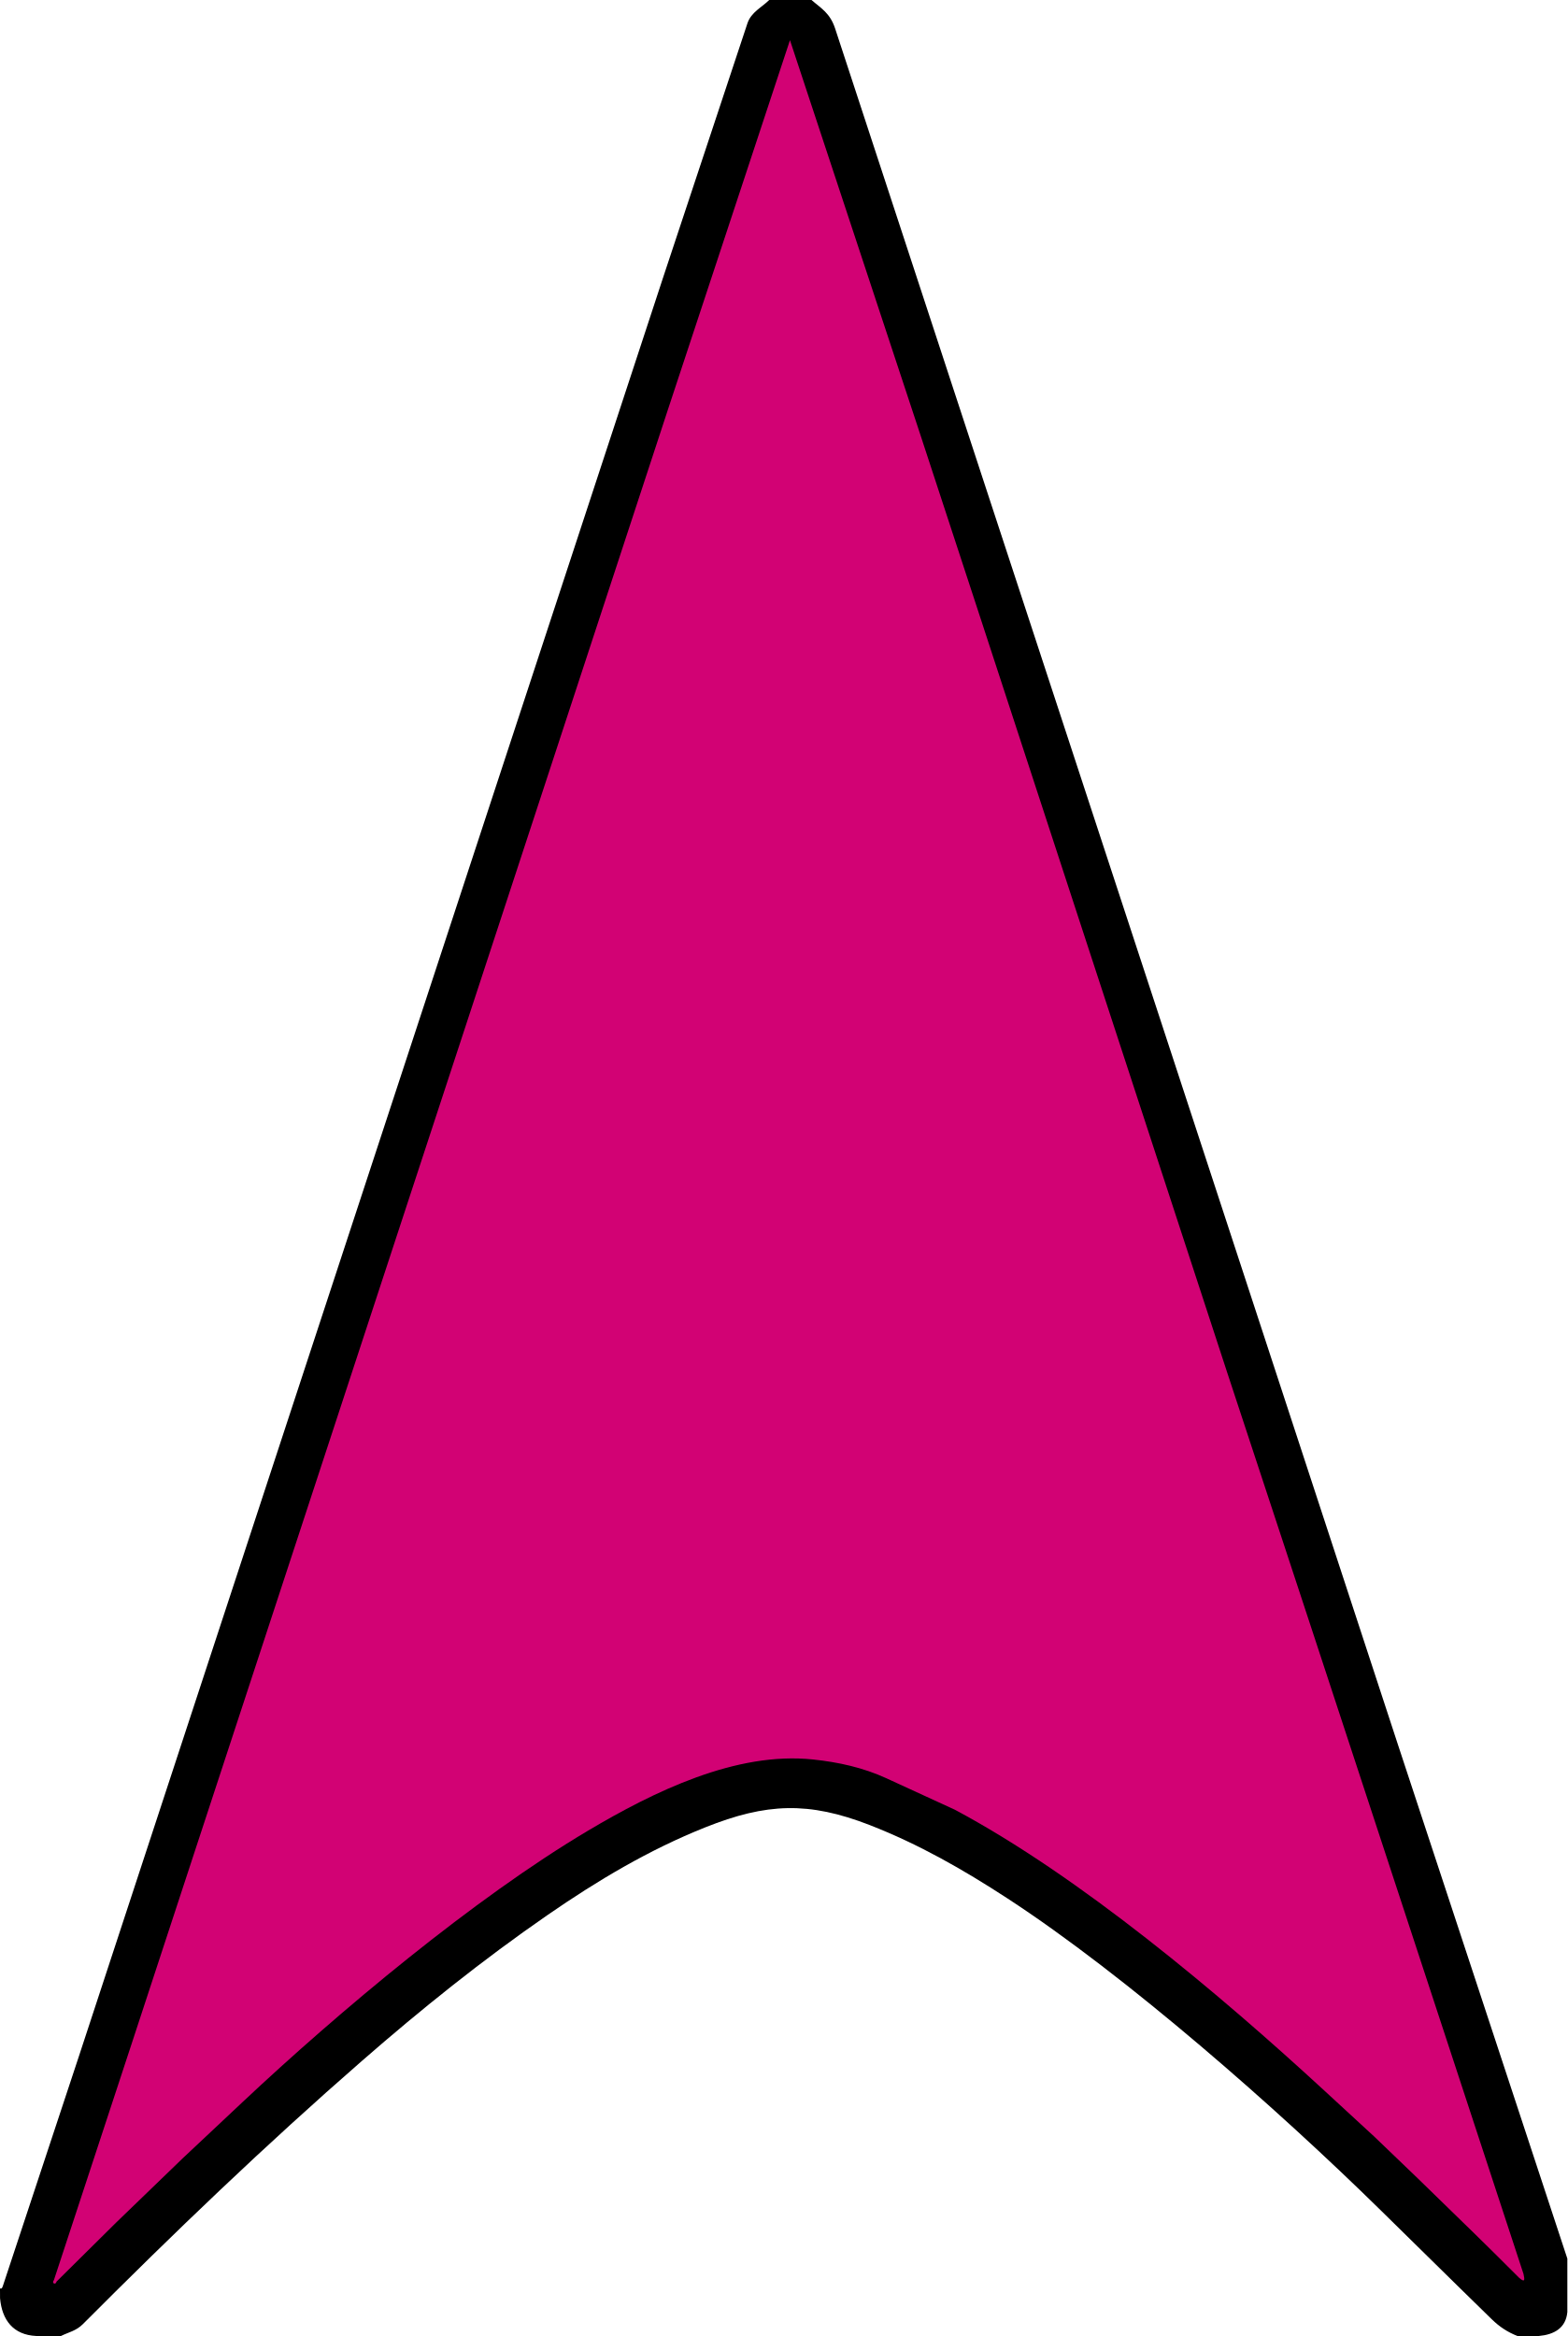
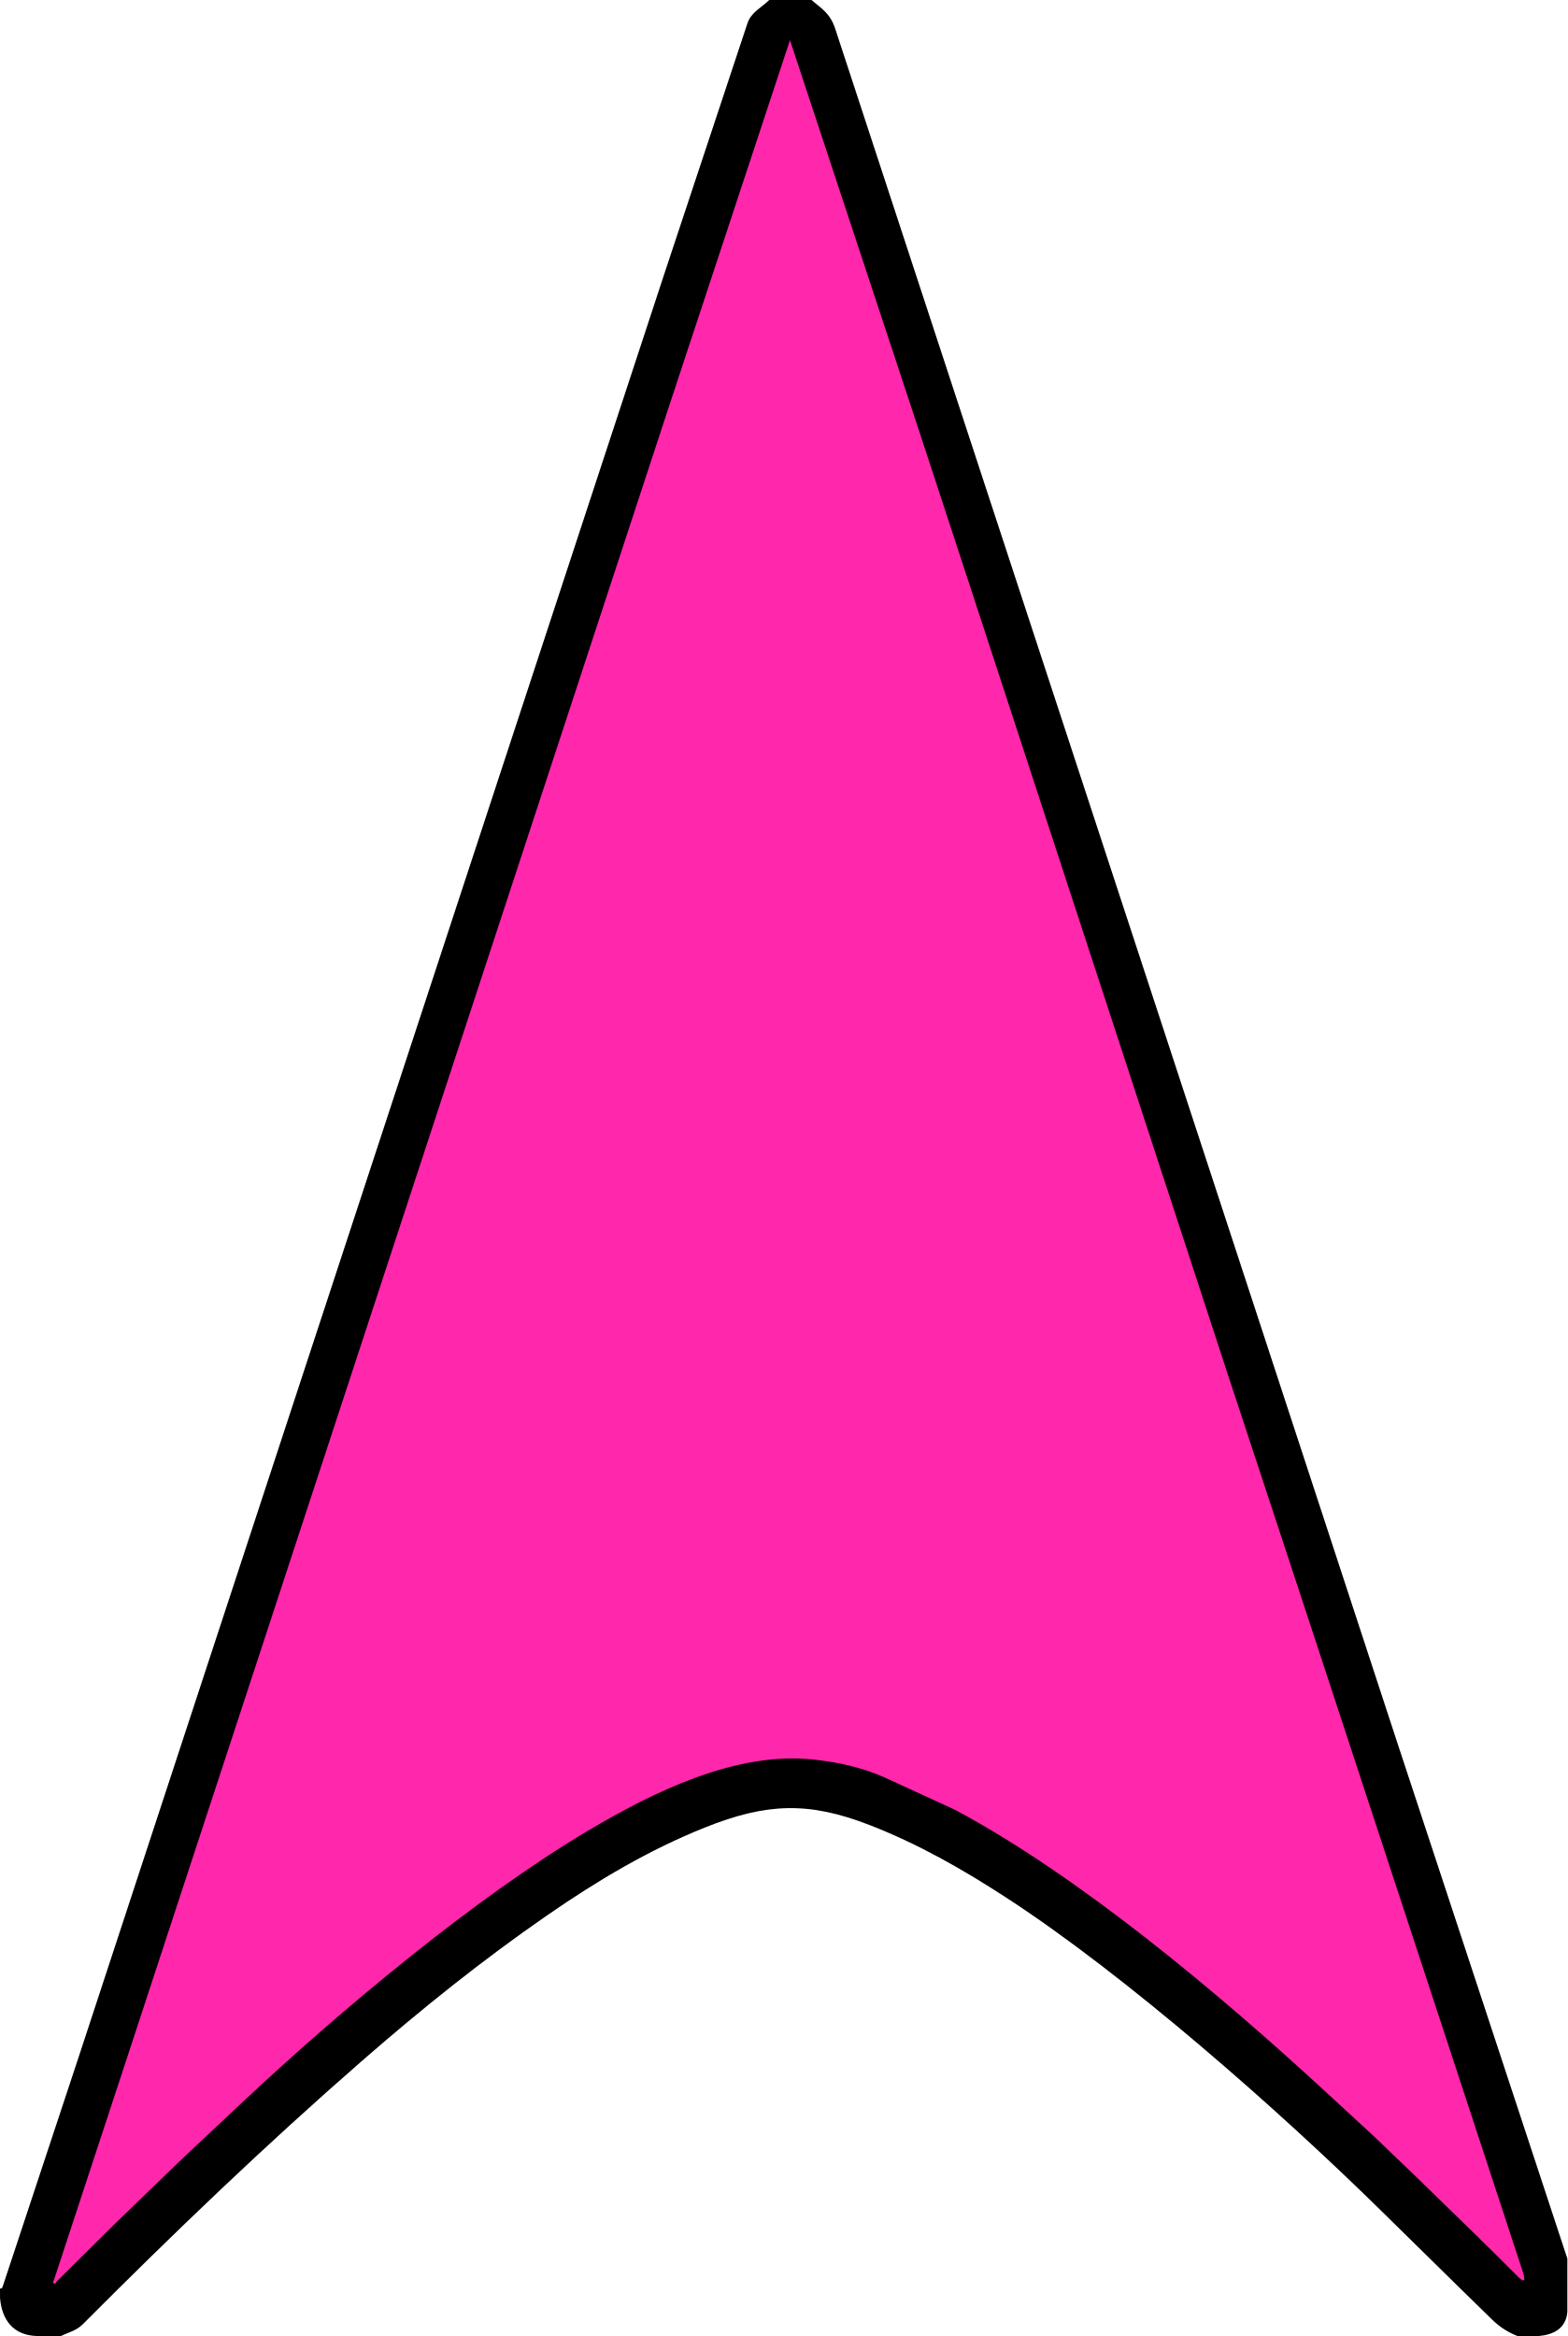
- <svg xmlns="http://www.w3.org/2000/svg" id="Lager_1" data-name="Lager 1" viewBox="0 0 626.39 933.63">
+ <svg xmlns="http://www.w3.org/2000/svg" id="Lager_1" version="1.1" viewBox="0 0 626.39 933.62">
  <defs>
    <style>
-       .cls-1 {
-         fill: #d20274;
+       .st0 {
+         fill: #ff27ac;
      }
    </style>
  </defs>
-   <path d="M324.32,0c3.73,3.28,7.38,5.11,9.45,11.43l128.22,390.81,96.44,294.26,67.96,206.2v21.33c-.57,6.48-5.37,9.06-11.38,9.59h-8.57c-3.85-1.5-7.13-3.62-10.29-6.71l-13.81-13.51-30.59-30.06c-41.06-40.34-101.55-93.62-149.21-124.66-17.64-11.49-35.39-21.64-54.92-29.24-24.46-9.52-41.27-8.87-65.76.9-22.56,9.01-43.02,21.21-63.09,35.08-25.92,17.91-50.24,37.43-74.02,58.17-38.68,33.72-75.49,69.03-111.62,105.29-2.71,2.72-5.83,3.28-8.76,4.74h-9.9c-9.16-.42-13.68-6.36-14.45-15.08l-.02-3.91c.74.19.87-.17,1.26-1.34l30.12-91,160.81-489.71,72.88-221.85,33.65-101.43c1.49-4.48,5.84-6.42,8.69-9.3h16.92Z" />
-   <path class="cls-1" d="M608.88,908.87c.58,2.55.48,3.43-1.75,1.51l-9.9-9.86-7.48-7.36-23.17-22.56-17.34-16.65-20.07-18.49c-41.9-38.6-97.73-85.59-147.59-112.18l-27.36-12.57c-9.26-4.25-19.07-6.42-29.3-7.5-30.77-3.26-63.63,12.83-90.05,28.53-45.44,27.01-99.29,72.1-138.04,108.5l-12.64,11.88-11.08,10.4-26.65,25.73-23.88,23.65c-.25,1.43-2.1.74-1.04-.6l31.08-94.51L267.22,162.84l48.49-146.79,52.16,157.85,23.04,70.28,99.69,304.84,21.62,65.6,11.94,36.28,84.72,257.96Z" />
+   <path d="M324.32,0c3.73,3.28,7.38,5.11,9.45,11.43l128.22,390.81,96.44,294.26,67.96,206.2v21.33c-.57,6.48-5.37,9.06-11.38,9.59h-8.57c-3.85-1.5-7.13-3.62-10.29-6.71l-13.81-13.51-30.59-30.06c-41.06-40.34-101.55-93.62-149.21-124.66-17.64-11.49-35.39-21.64-54.92-29.24-24.46-9.52-41.27-8.87-65.76.9-22.56,9.01-43.02,21.21-63.09,35.08-25.92,17.91-50.24,37.43-74.02,58.17-38.68,33.72-75.49,69.03-111.62,105.29-2.71,2.72-5.83,3.28-8.76,4.74h-9.9c-9.16-.42-13.68-6.36-14.45-15.08l-.02-3.91c.74.19.87-.17,1.26-1.34l30.12-91,160.81-489.71,72.88-221.85,33.65-101.43c1.49-4.48,5.84-6.42,8.69-9.3h16.92-.01Z" />
+   <path class="st0" d="M608.88,908.87c.58,2.55.48,3.43-1.75,1.51l-9.9-9.86-7.48-7.36-23.17-22.56-17.34-16.65-20.07-18.49c-41.9-38.6-97.73-85.59-147.59-112.18l-27.36-12.57c-9.26-4.25-19.07-6.42-29.3-7.5-30.77-3.26-63.63,12.83-90.05,28.53-45.44,27.01-99.29,72.1-138.04,108.5l-12.64,11.88-11.08,10.4-26.65,25.73-23.88,23.65c-.25,1.43-2.1.74-1.04-.6l31.08-94.51L267.22,162.84l48.49-146.79,52.16,157.85,23.04,70.28,99.69,304.84,21.62,65.6,11.94,36.28,84.72,257.96h0Z" />
</svg>
